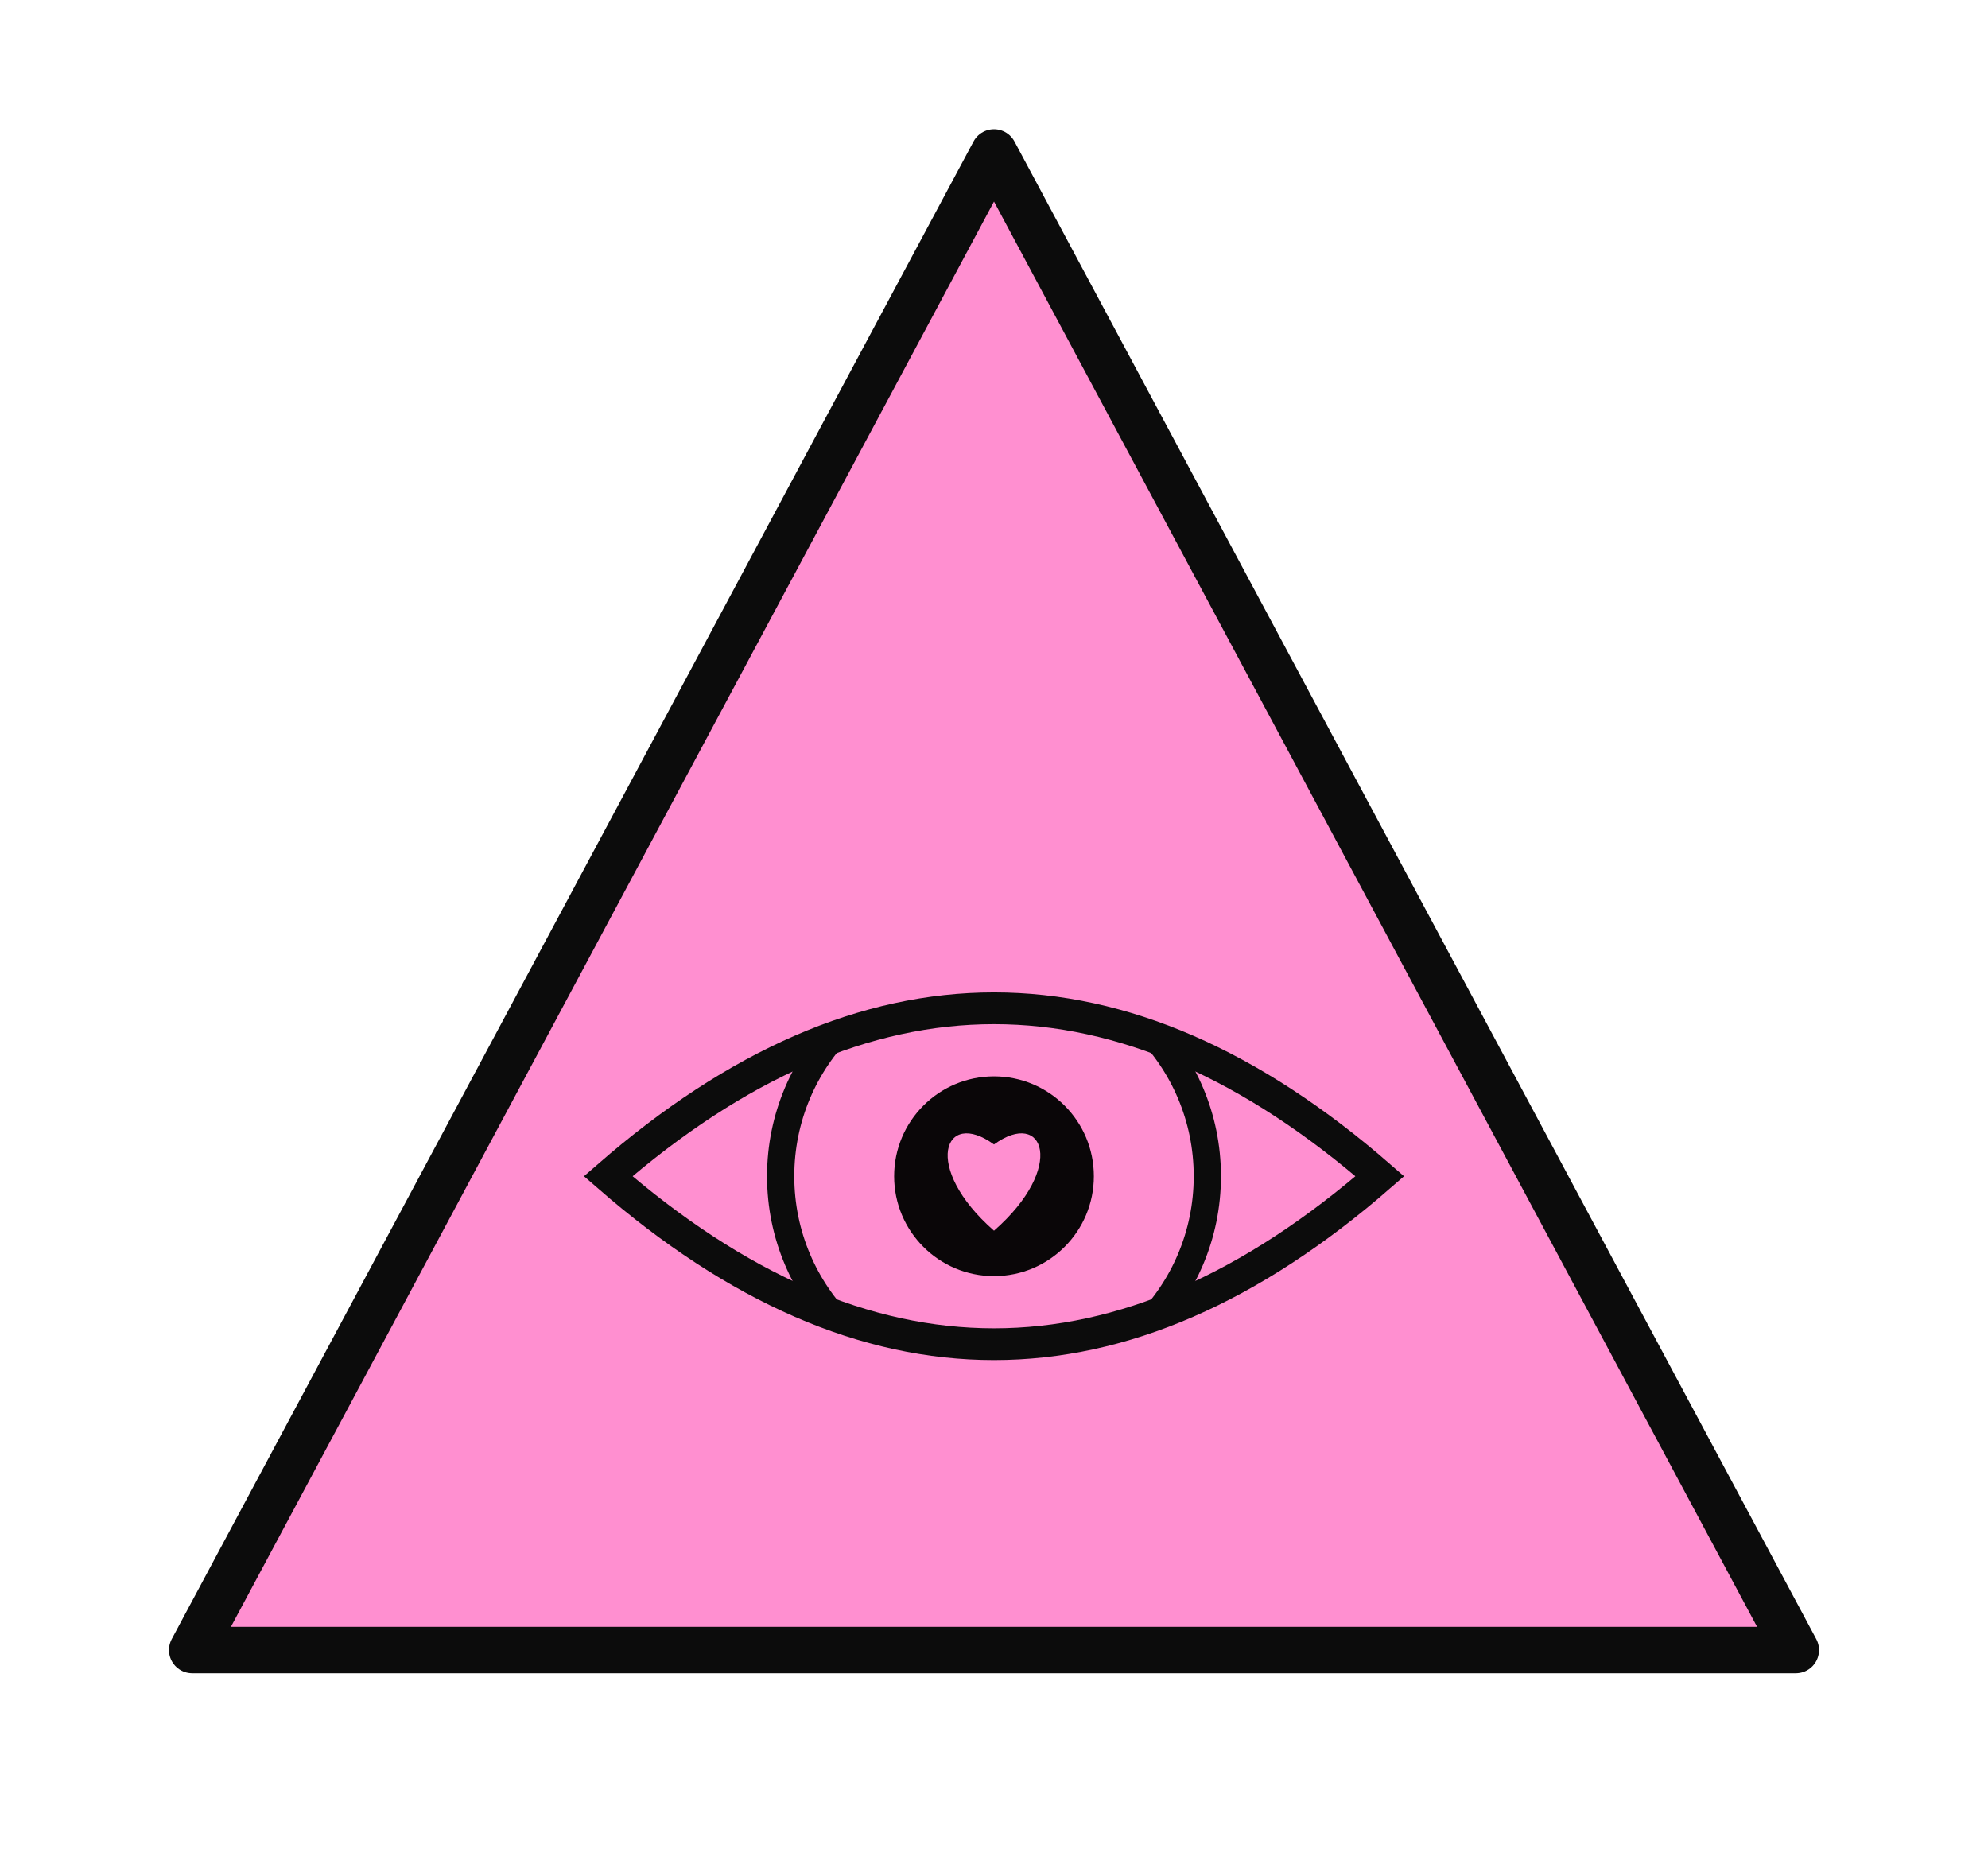
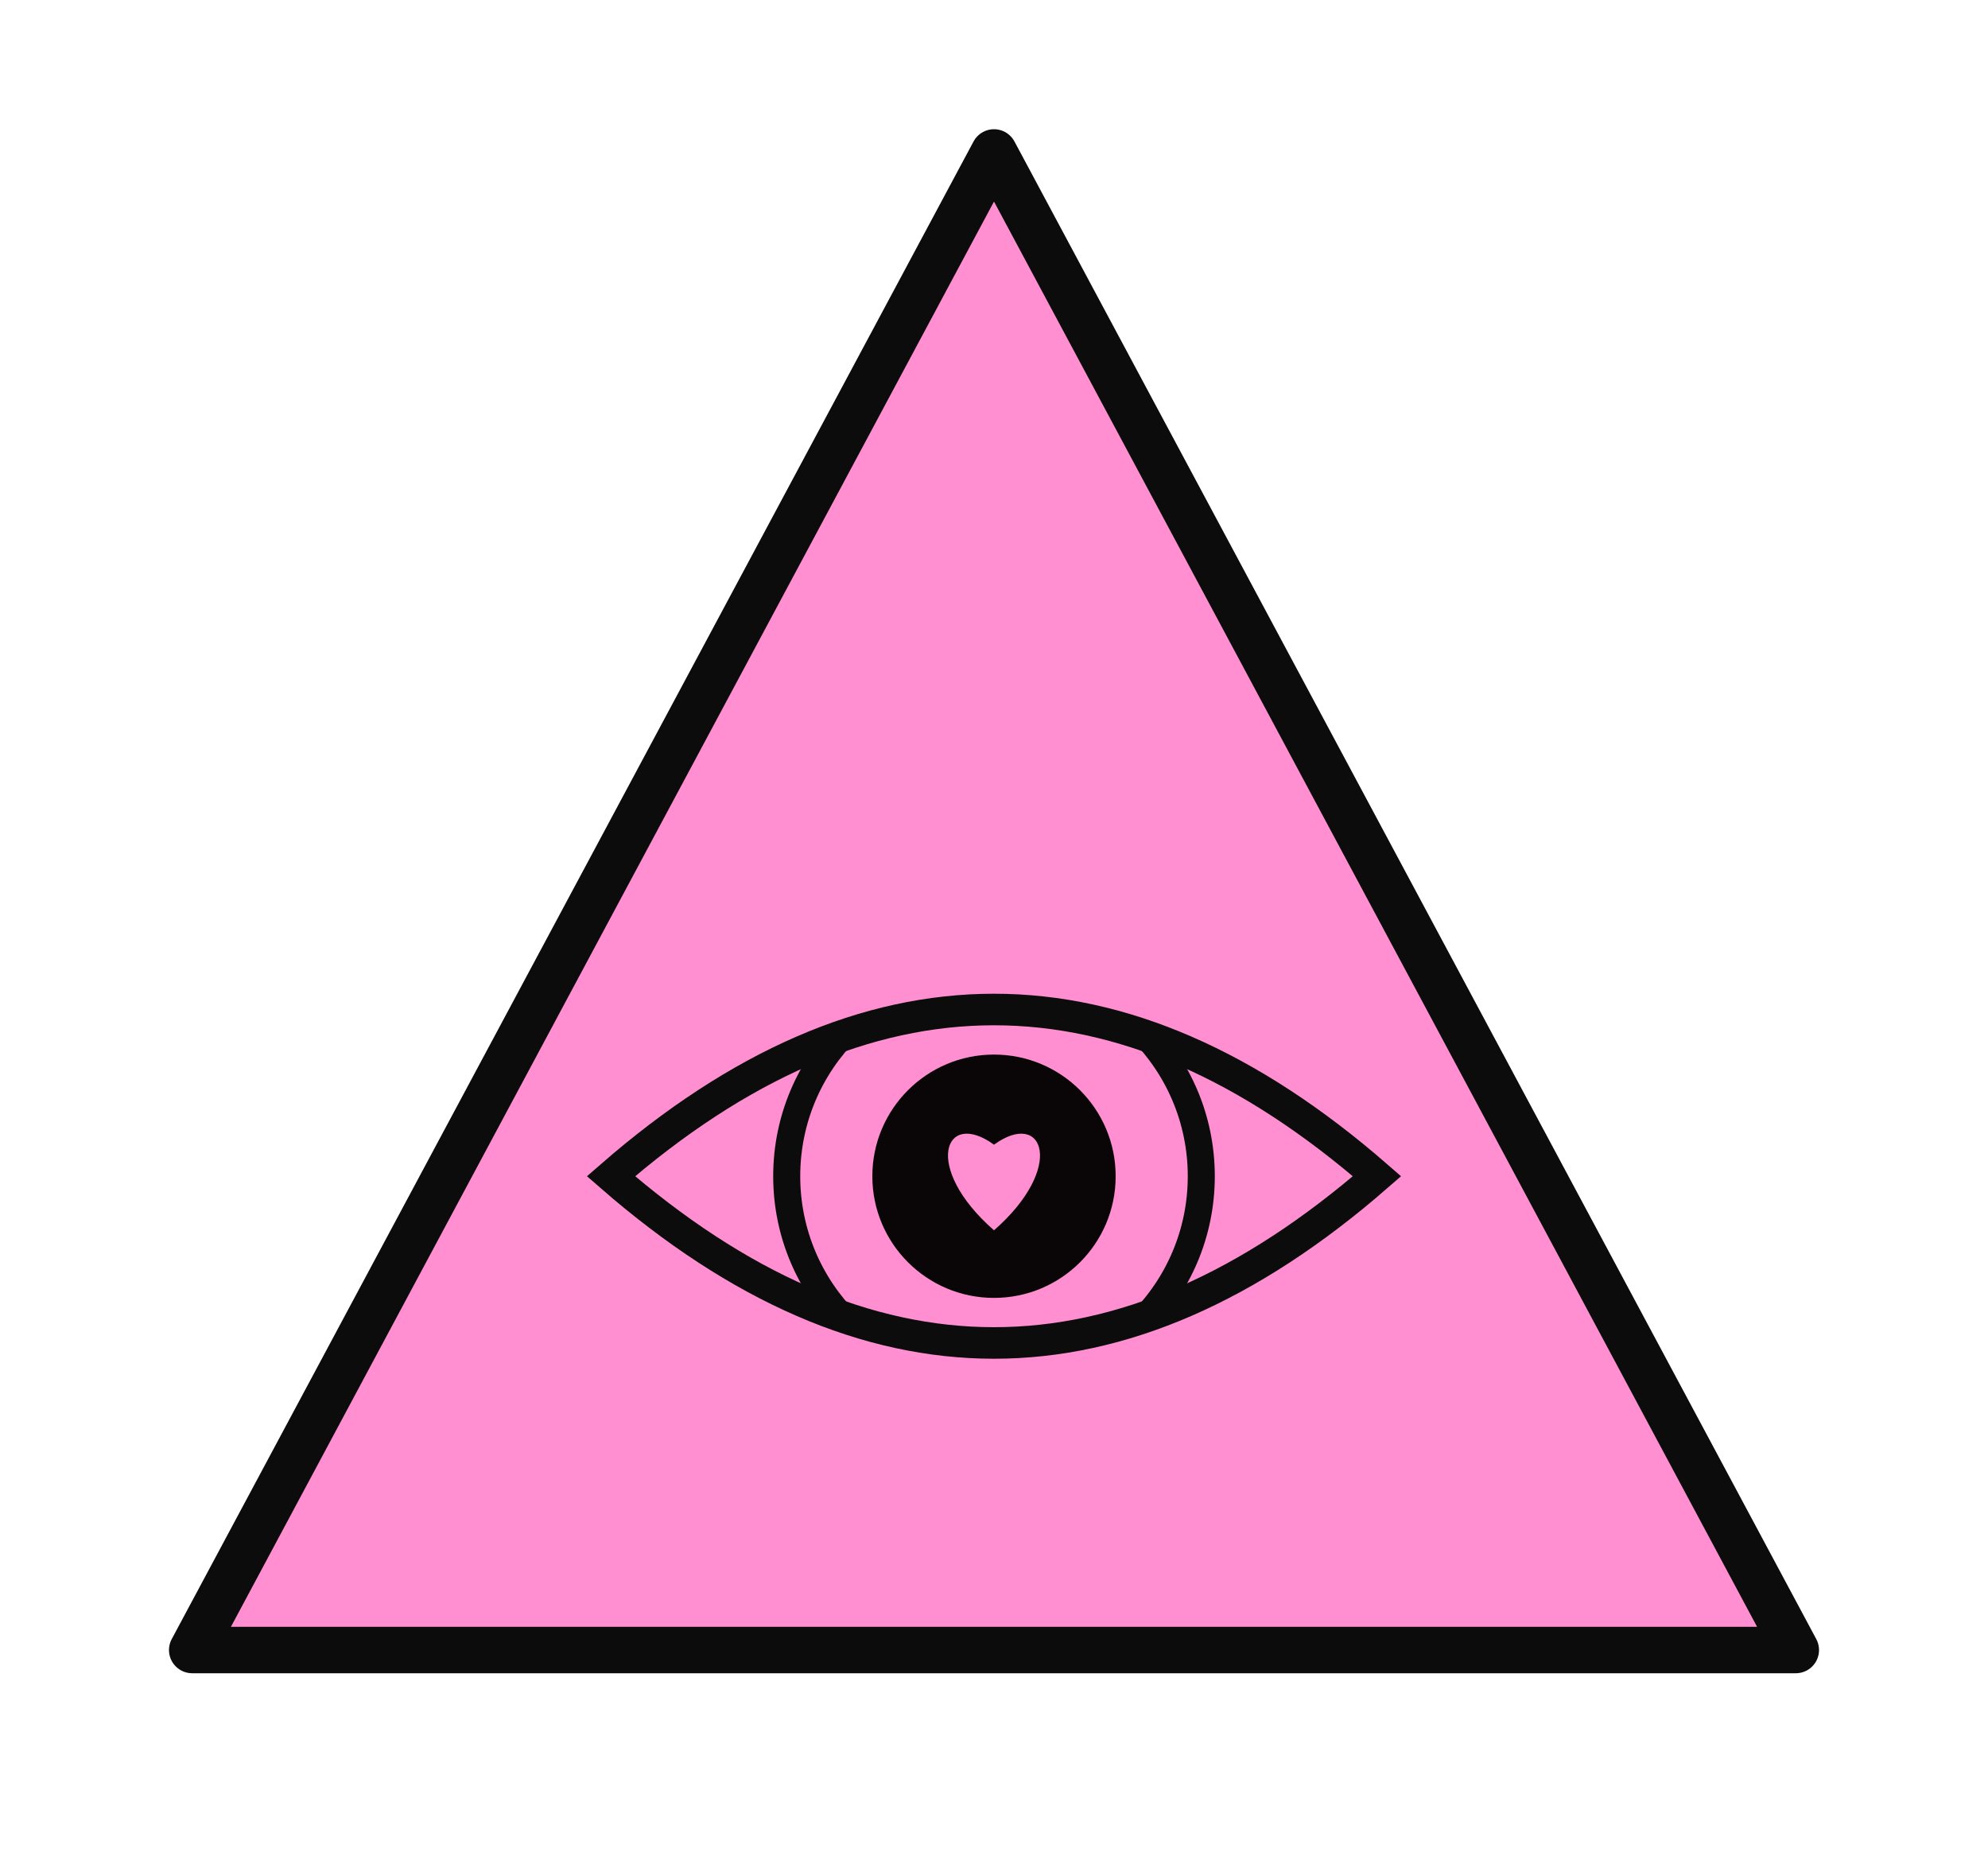
<svg xmlns="http://www.w3.org/2000/svg" viewBox="0 0 600 560" width="600" height="560" role="img" aria-label="Infoblessing — the blessed eye">
  <defs>
    <clipPath id="eyeClip">
      <path d="M 215 355 Q 300 281 385 355 Q 300 429 215 355 Z" />
    </clipPath>
  </defs>
  <polygon points="300,46 542,498 58,498" fill="#ff8fd0" stroke="#0c0c0c" stroke-width="14" stroke-linejoin="round" />
-   <g transform="translate(300 355) scale(1.37) translate(-300 -355)">
+   <g transform="translate(300 355) scale(1.36) translate(-300 -355)">
    <g clip-path="url(#eyeClip)">
      <ellipse cx="300" cy="355" rx="120" ry="68" fill="#ff8fd0" />
-       <circle cx="300" cy="355" r="47" fill="#ff8fd0" stroke="#0c0c0c" stroke-width="6" />
-       <circle cx="300" cy="355" r="22" fill="#0a0608" />
+       <circle cx="300" cy="355" r="46" fill="#ff8fd0" stroke="#0c0c0c" stroke-width="6" />
+       <circle cx="300" cy="355" r="27" fill="#0a0608" />
      <path d="M300 367 C316 353 311 340 300 348 C289 340 284 353 300 367 Z" fill="#ff8fd0" />
    </g>
    <path d="M 215 355 Q 300 281 385 355 Q 300 429 215 355 Z" fill="none" stroke="#0c0c0c" stroke-width="7" />
  </g>
</svg>
